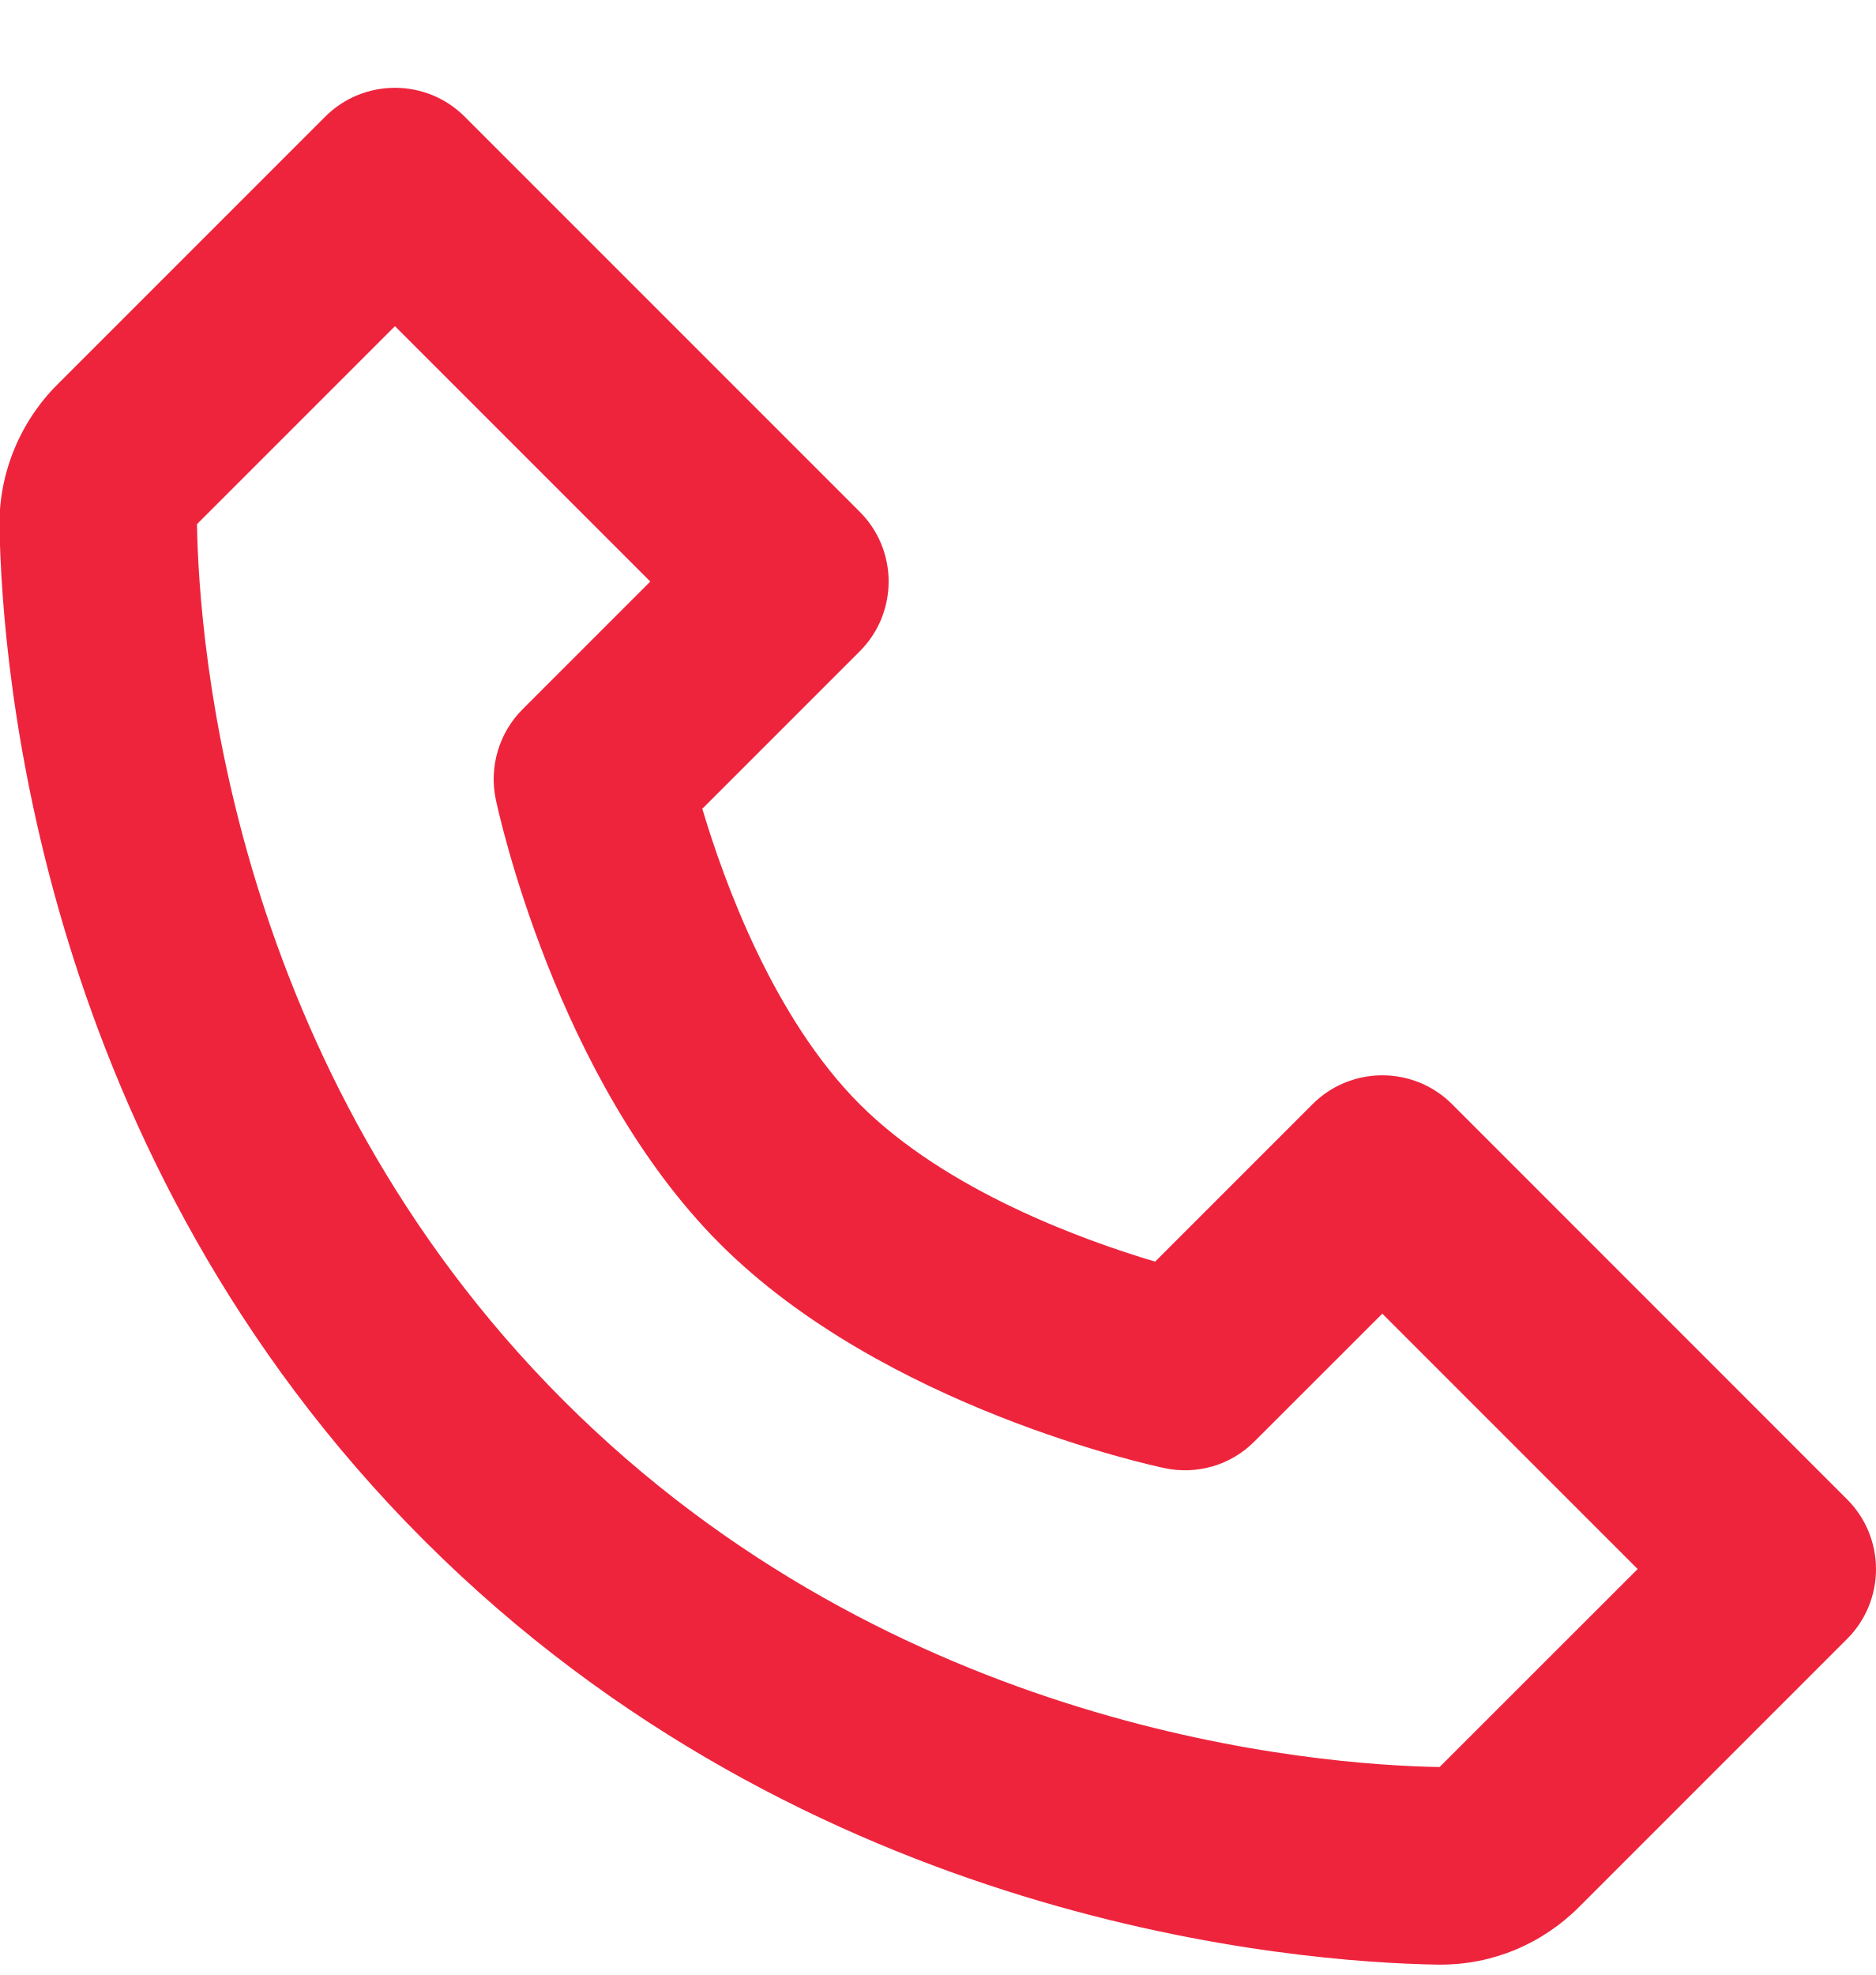
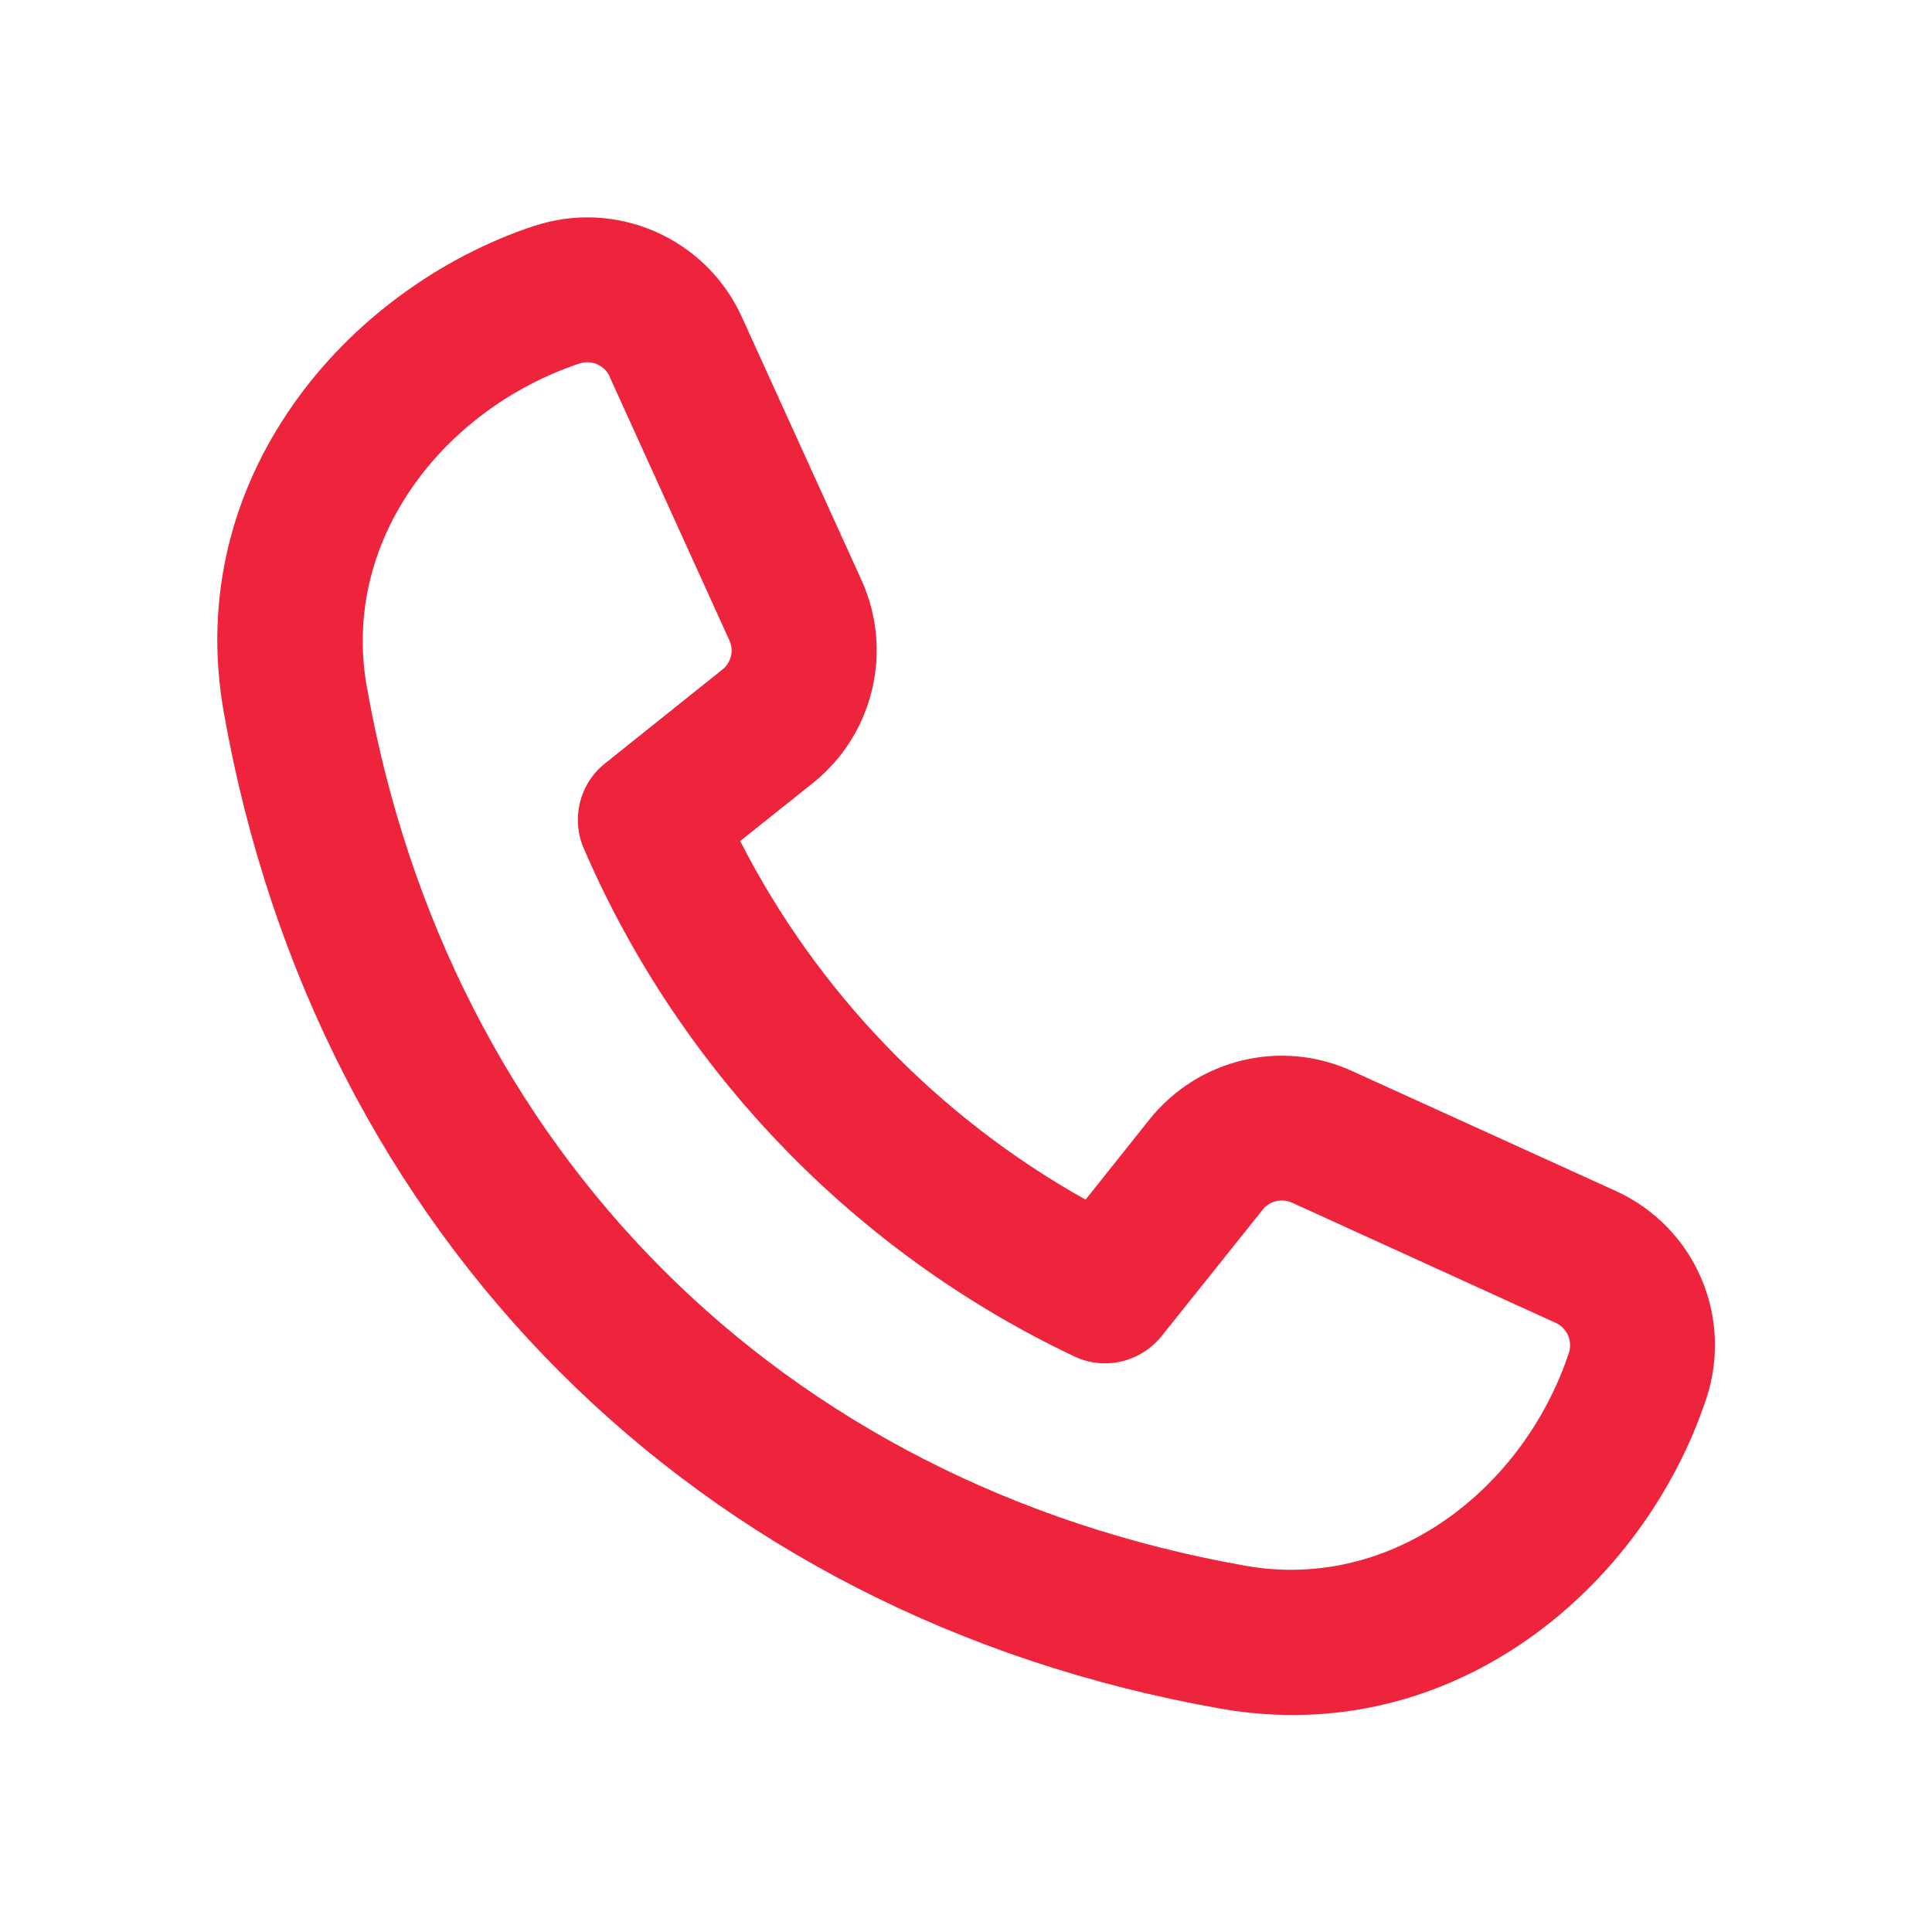
- <svg xmlns="http://www.w3.org/2000/svg" width="19" height="20" viewBox="0 0 19 20" fill="none">
-   <path d="M14.707 11.182C14.614 11.089 14.504 11.015 14.383 10.965C14.261 10.915 14.131 10.889 14 10.889C13.869 10.889 13.739 10.915 13.617 10.965C13.496 11.015 13.386 11.089 13.293 11.182L11.699 12.776C10.96 12.556 9.581 12.056 8.707 11.182C7.833 10.308 7.333 8.929 7.113 8.19L8.707 6.596C8.8 6.503 8.874 6.393 8.924 6.272C8.974 6.15 9 6.02 9 5.889C9 5.758 8.974 5.627 8.924 5.506C8.874 5.385 8.8 5.275 8.707 5.182L4.707 1.182C4.614 1.089 4.504 1.015 4.383 0.965C4.261 0.915 4.131 0.889 4 0.889C3.869 0.889 3.739 0.915 3.617 0.965C3.496 1.015 3.386 1.089 3.293 1.182L0.581 3.894C0.201 4.274 -0.013 4.796 -0.005 5.329C0.018 6.753 0.395 11.699 4.293 15.597C8.191 19.495 13.137 19.871 14.562 19.895H14.59C15.118 19.895 15.617 19.687 15.995 19.309L18.707 16.597C18.8 16.504 18.874 16.394 18.924 16.273C18.974 16.151 19 16.021 19 15.89C19 15.758 18.974 15.629 18.924 15.507C18.874 15.386 18.8 15.276 18.707 15.183L14.707 11.182ZM14.58 17.894C13.332 17.873 9.062 17.538 5.707 14.182C2.341 10.816 2.015 6.531 1.995 5.308L4 3.303L6.586 5.889L5.293 7.182C5.176 7.299 5.089 7.444 5.042 7.603C4.994 7.763 4.987 7.931 5.021 8.094C5.045 8.209 5.632 10.936 7.292 12.596C8.952 14.256 11.679 14.843 11.794 14.867C11.957 14.902 12.125 14.895 12.285 14.848C12.444 14.801 12.589 14.714 12.706 14.596L14 13.303L16.586 15.889L14.58 17.894Z" fill="#EE243D" />
+ <svg xmlns="http://www.w3.org/2000/svg" height="24" width="24" viewBox="0 0 640 640">
+   <path fill="#ee243d" d="M176.8 74.9C204.1 65.8 233.8 78.8 245.7 104.9L285.4 192.2C296 215.6 289.4 243.2 269.4 259.3L245.2 278.6C270.7 328.6 310.7 370 359.6 397.4L380.8 370.8C396.9 350.7 424.5 344.1 447.9 354.8L535.2 394.5C561.4 406.4 574.3 436.1 565.2 463.4C544.5 525.7 481.5 579.6 404.3 566C230.6 535.4 104.7 409.5 74.1 235.8C60.5 158.6 114.5 95.7 176.7 74.9zM202 124.8C200.3 121 196 119.1 192 120.4C146.8 135.5 112.9 179 121.5 227.4C148.6 381.2 258.9 491.6 412.7 518.7C461.1 527.2 504.6 493.4 519.7 448.2C521 444.2 519.1 439.9 515.3 438.2L428 398.4C424.6 396.9 420.6 397.8 418.3 400.7L384.8 442.6C377.8 451.3 365.8 454.1 355.8 449.3C283.3 414.9 225.3 355 193.4 281.1C189.1 271.2 192 259.6 200.4 252.9L239.3 221.8C242.2 219.5 243.2 215.5 241.6 212.1L201.9 124.7z" />
</svg>
